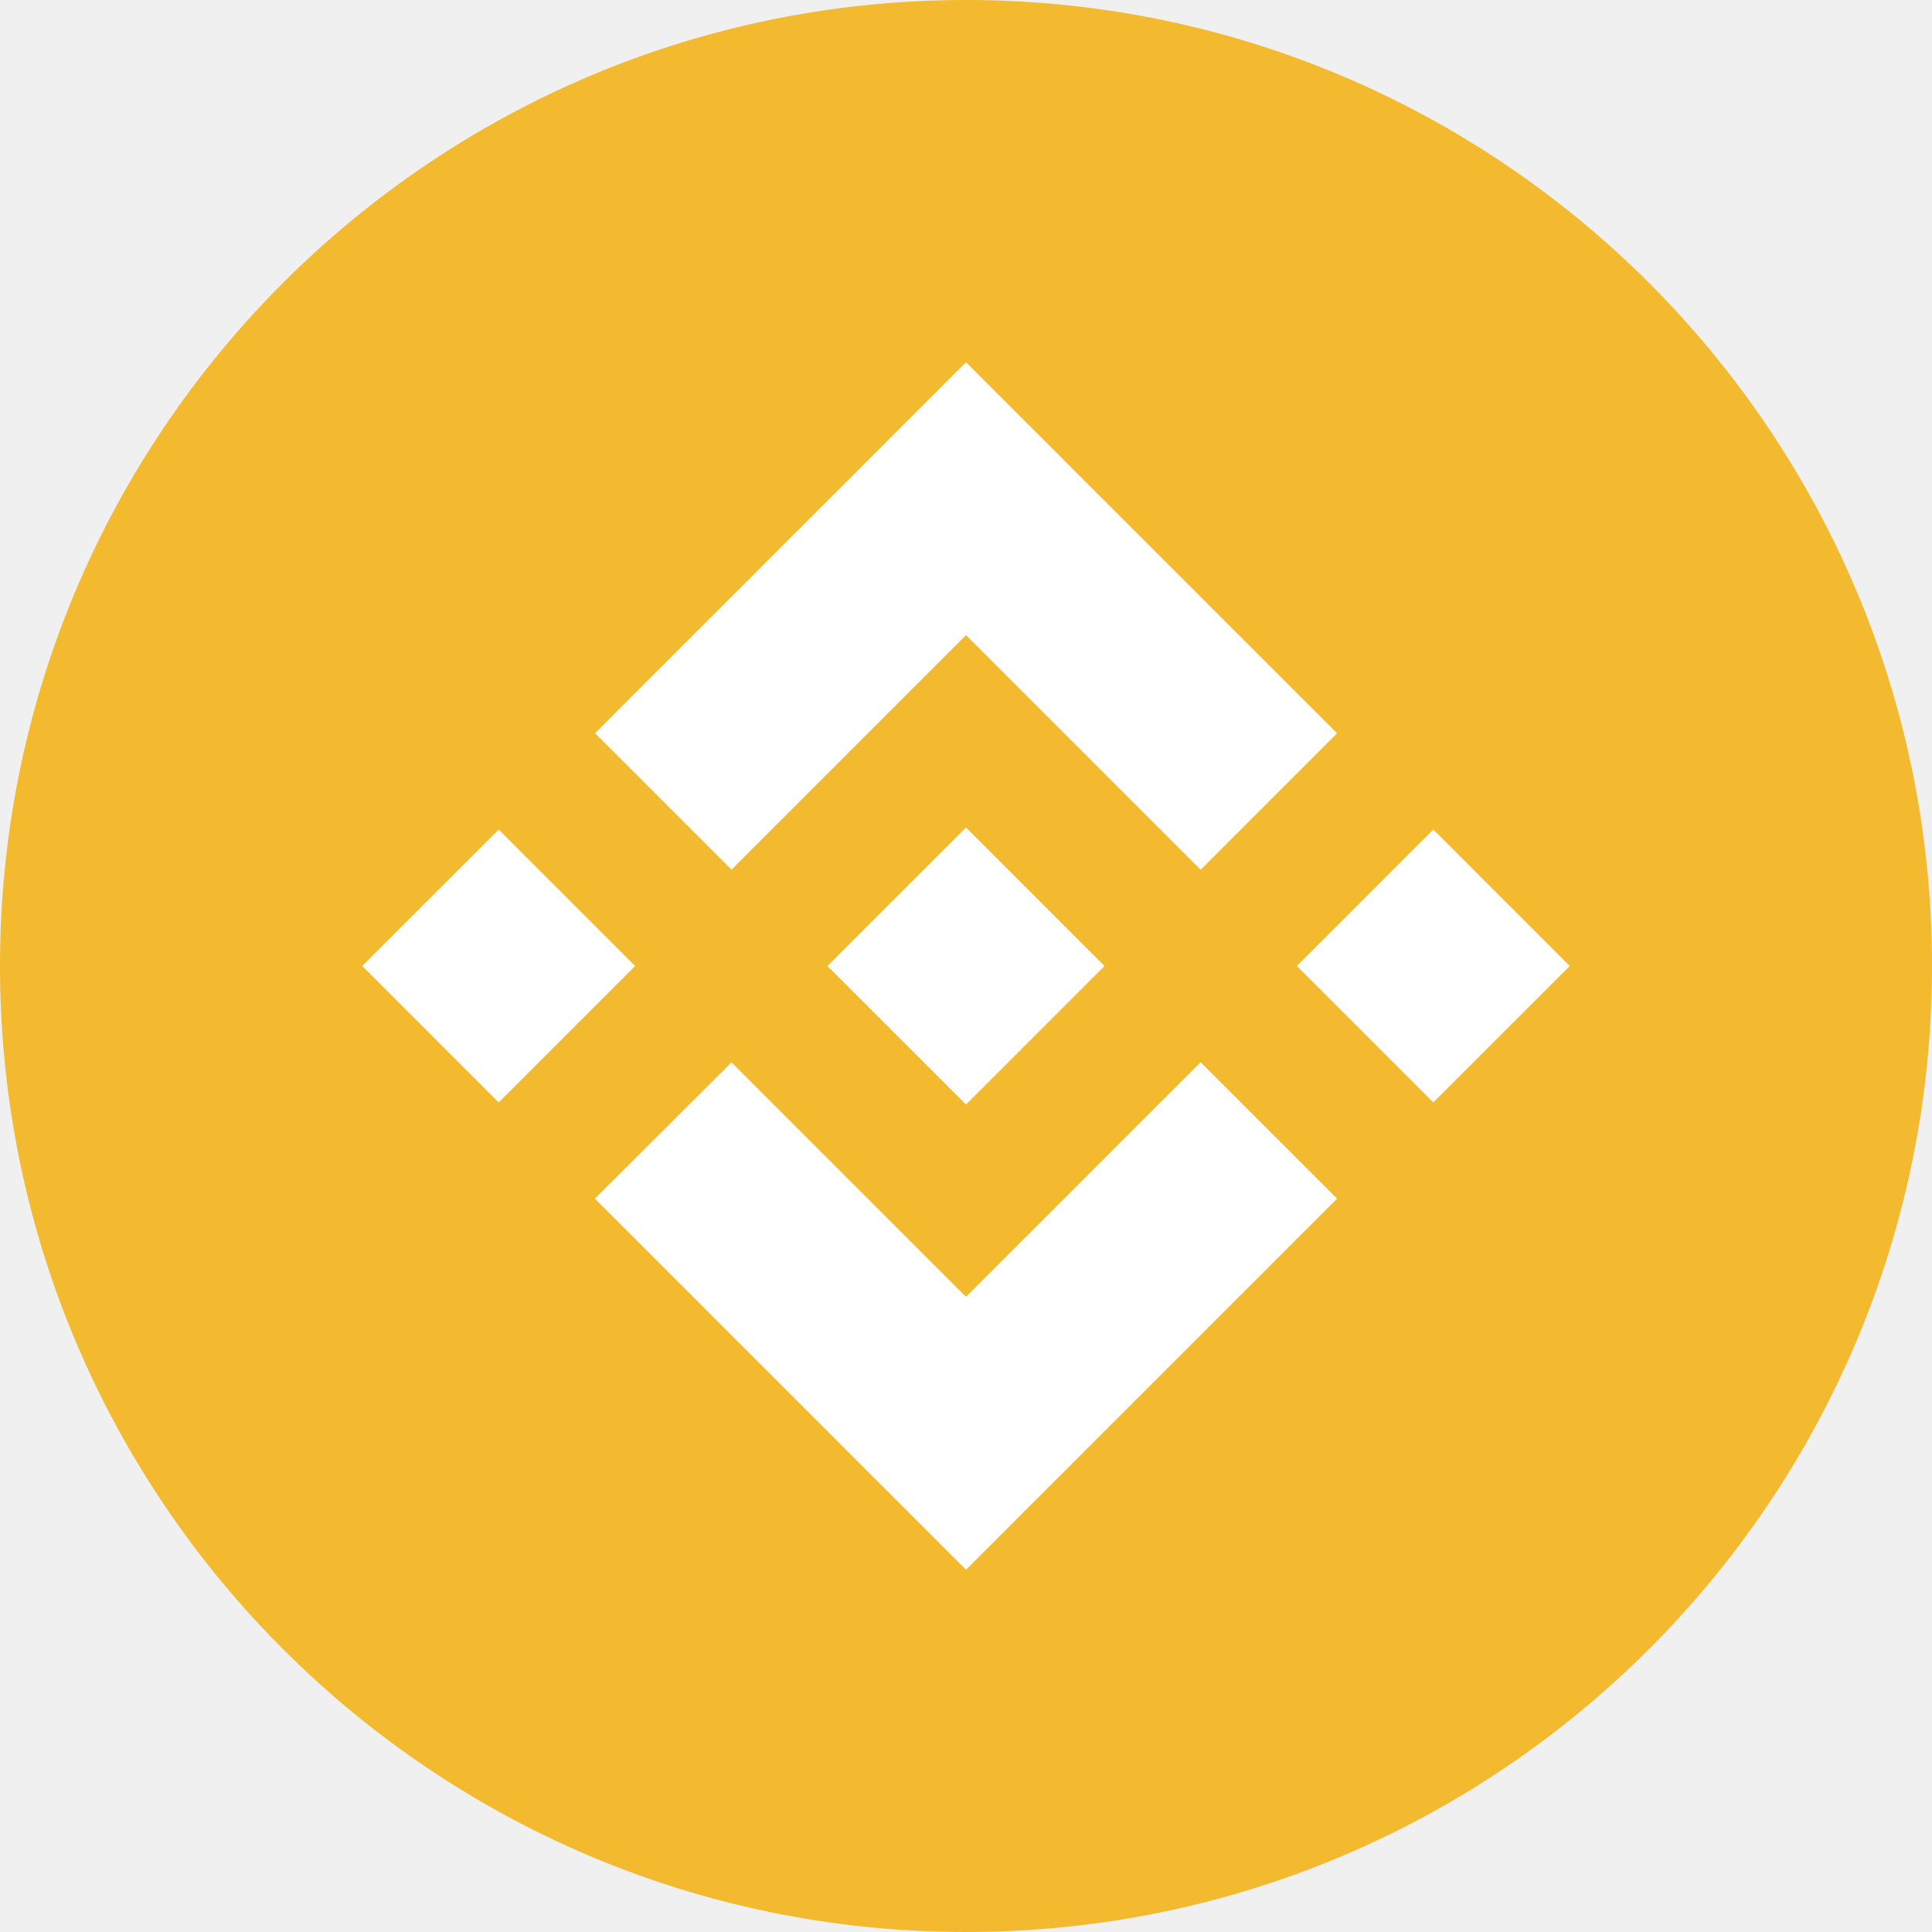
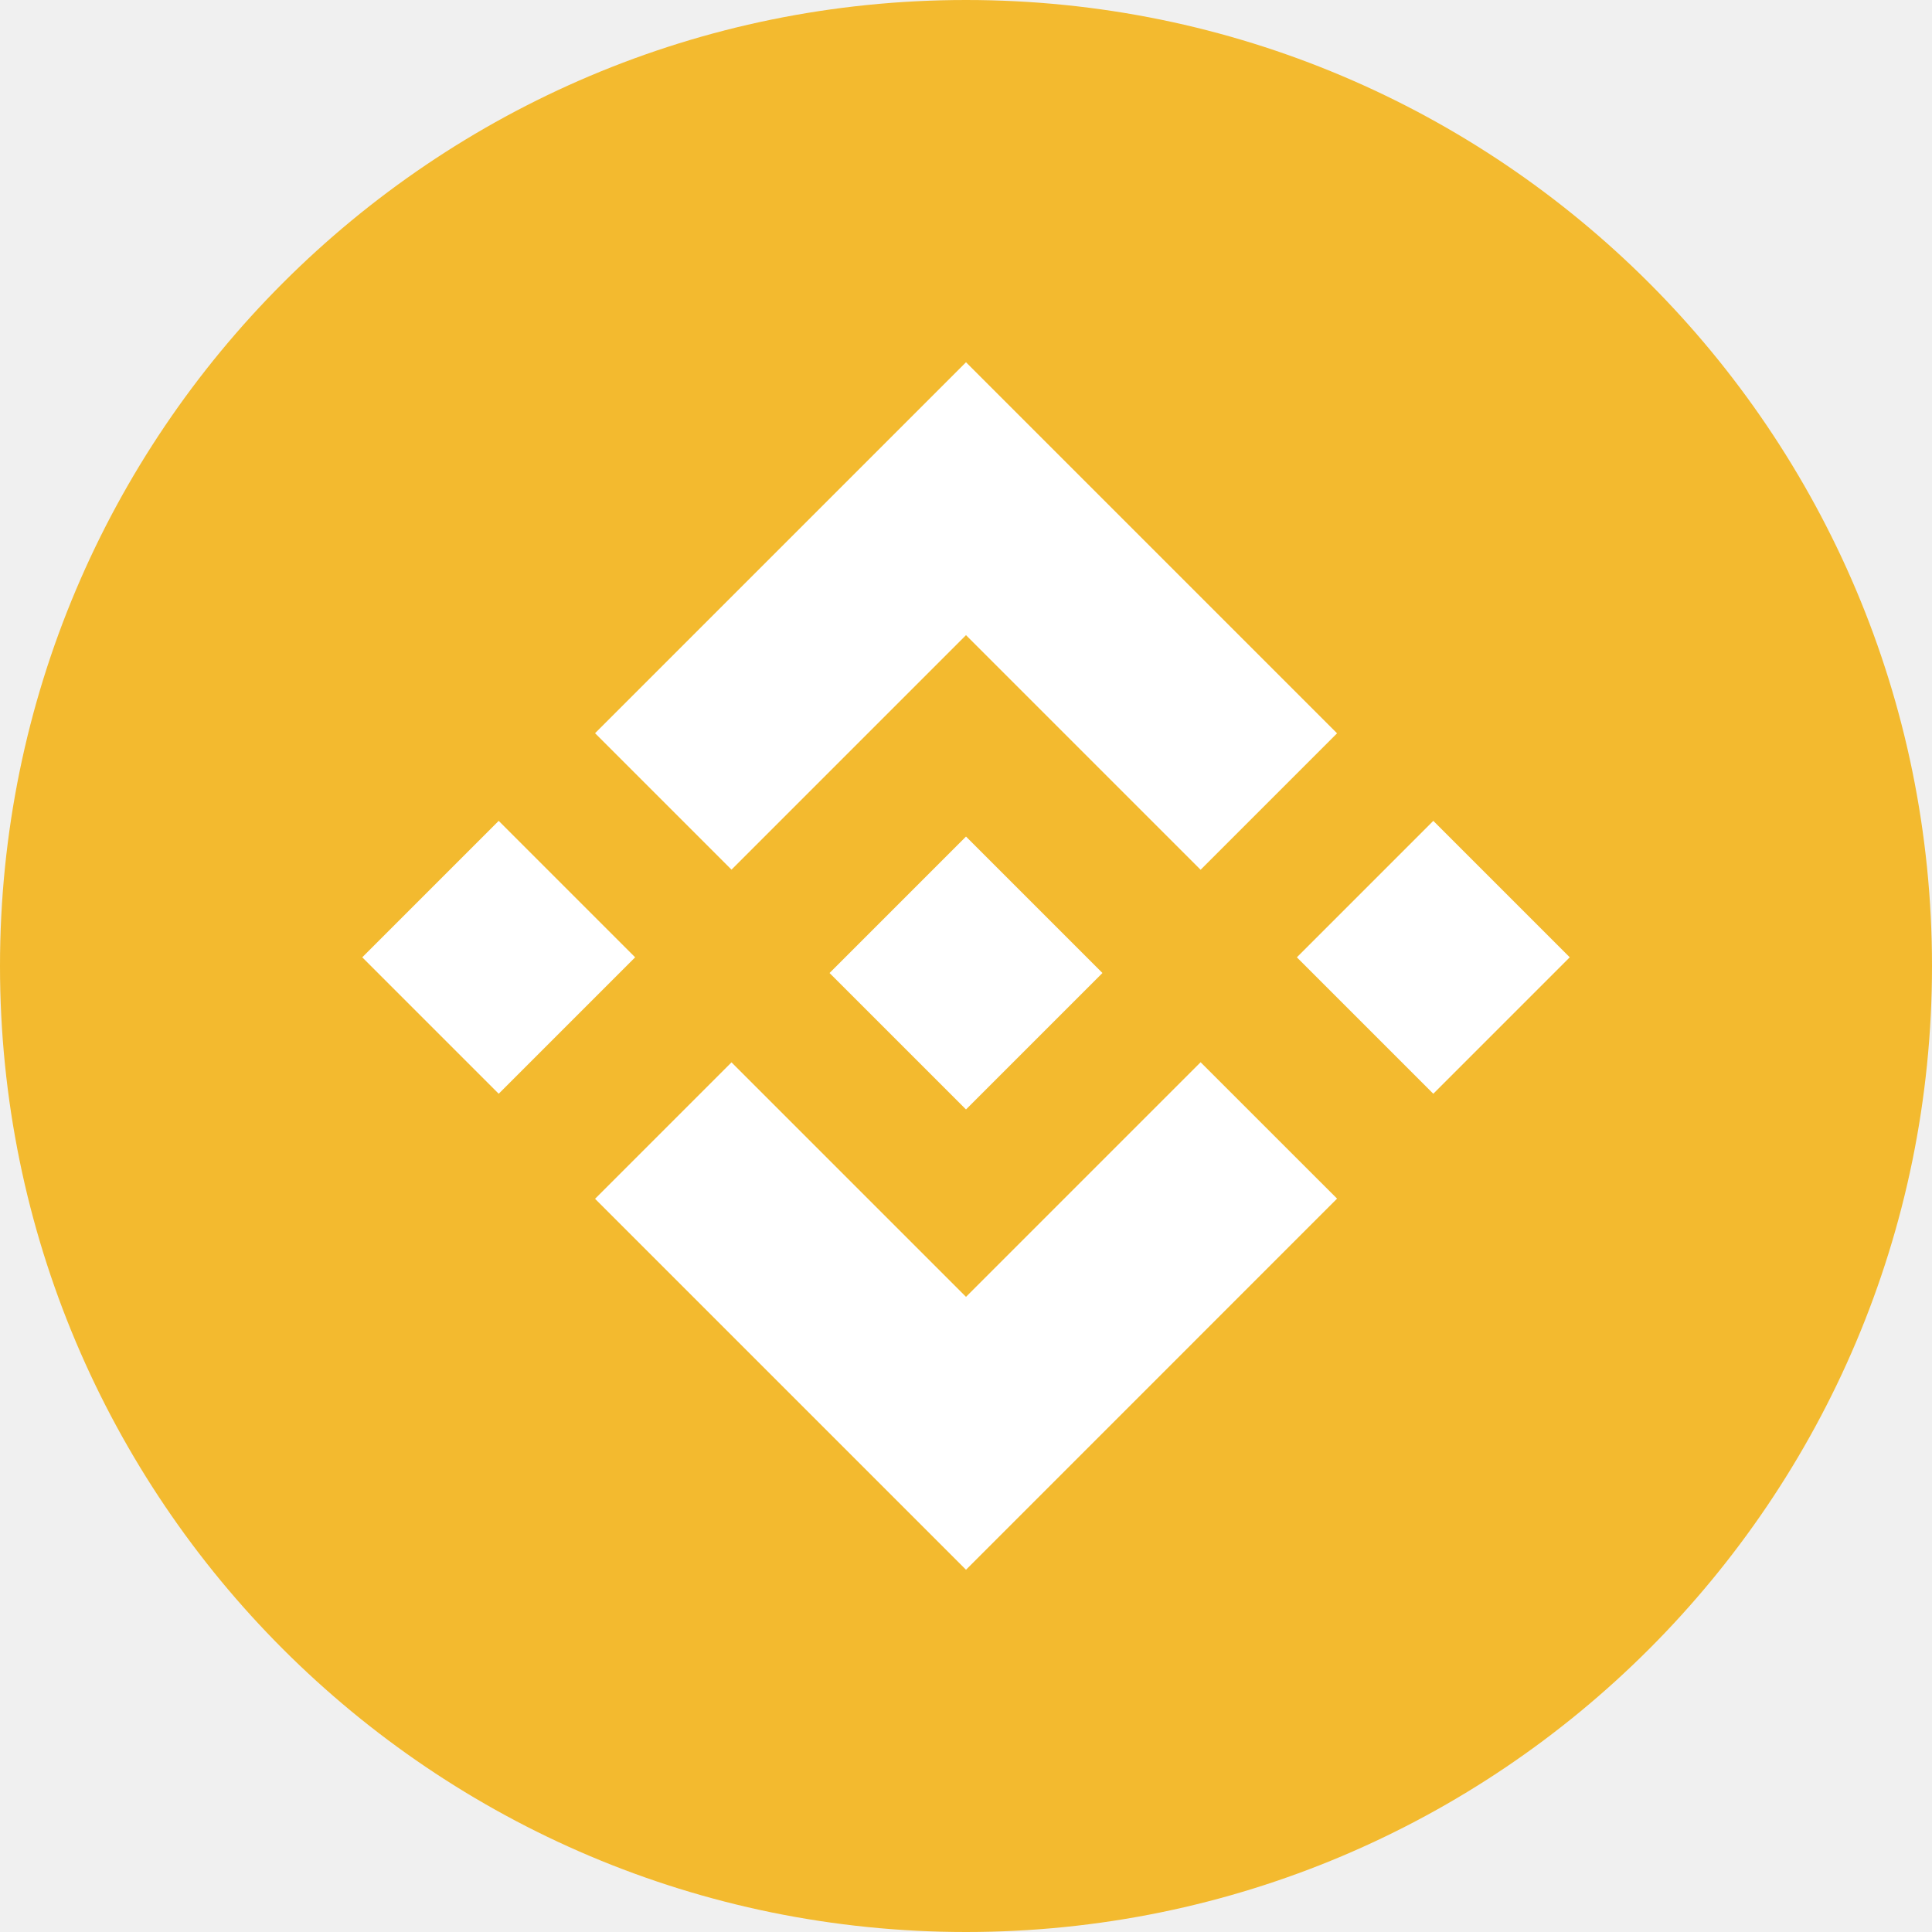
- <svg xmlns="http://www.w3.org/2000/svg" viewBox="0 0 32 32">
-   <circle cx="16" cy="16" r="16" fill="#F3BA2F" />
-   <path fill="#FFF" d="M12.116 14.404L16 10.52l3.886 3.886 2.26-2.26L16 6l-6.144 6.144 2.26 2.26zM6 16l2.26-2.26L10.52 16l-2.26 2.26L6 16zm6.116 1.596L16 21.48l3.886-3.886 2.26 2.259L16 26l-6.144-6.144-.003-.003 2.263-2.257zM21.48 16l2.26-2.26L26 16l-2.26 2.26L21.48 16zm-3.188-.002h.002V16L16 18.294l-2.291-2.29-.004-.004.004-.003.401-.402.195-.195L16 13.706l2.293 2.293z" />
+ <svg xmlns="http://www.w3.org/2000/svg" width="32" height="32" viewBox="0 0 32 32" fill="none">
+   <path d="M16 32C24.837 32 32 24.837 32 16C32 7.163 24.837 0 16 0C7.163 0 0 7.163 0 16C0 24.837 7.163 32 16 32Z" fill="#F3BA2F" />
+   <path d="M12.116 14.404L16 10.52L19.886 14.406L22.146 12.146L16 6L9.856 12.144L12.116 14.404Z" fill="white" />
+   <path d="M6 15.856L8.26 13.596L10.52 15.856L8.26 18.116L6 15.856Z" fill="white" />
+   <path d="M12.116 17.596L16 21.48L19.886 17.594L22.146 19.853L16 26L9.856 19.856L12.116 17.596Z" fill="white" />
+   <path d="M21.48 15.856L23.74 13.596L26 15.856L23.74 18.116L21.48 15.856Z" fill="white" />
+   <path d="M16 13.856L18.26 16.116L16 18.376L13.74 16.116L16 13.856Z" fill="white" />
</svg>
